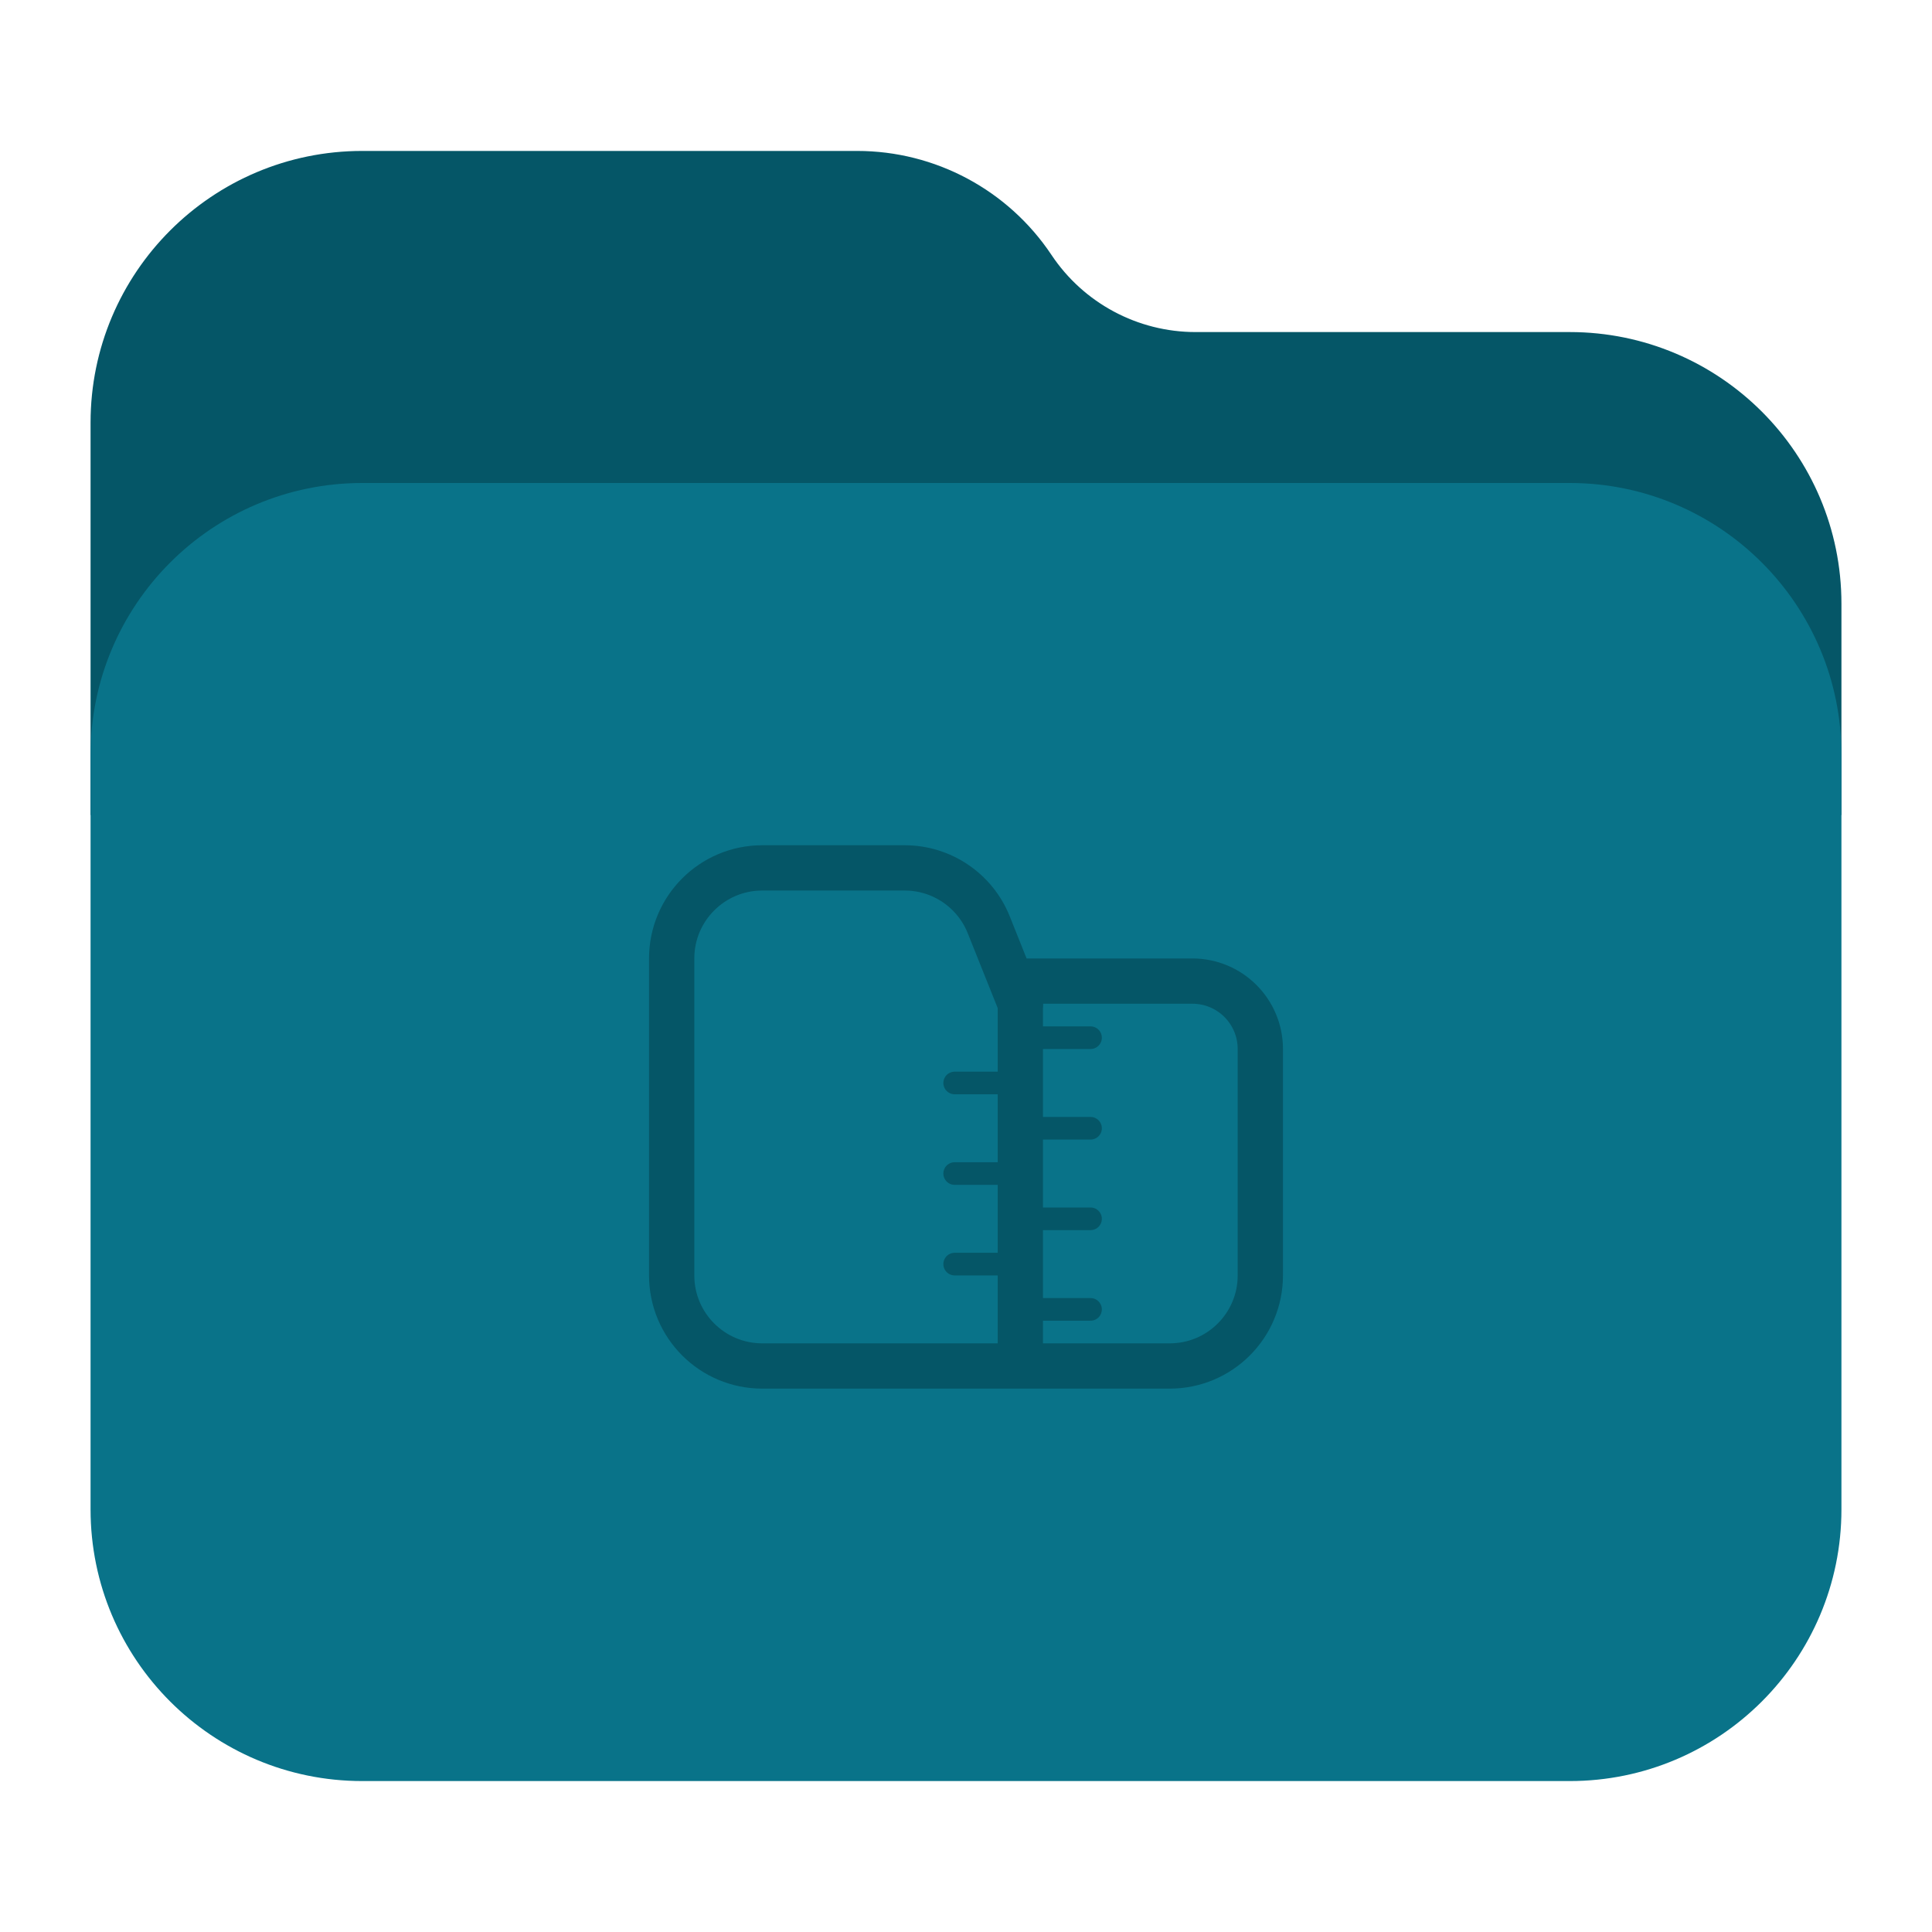
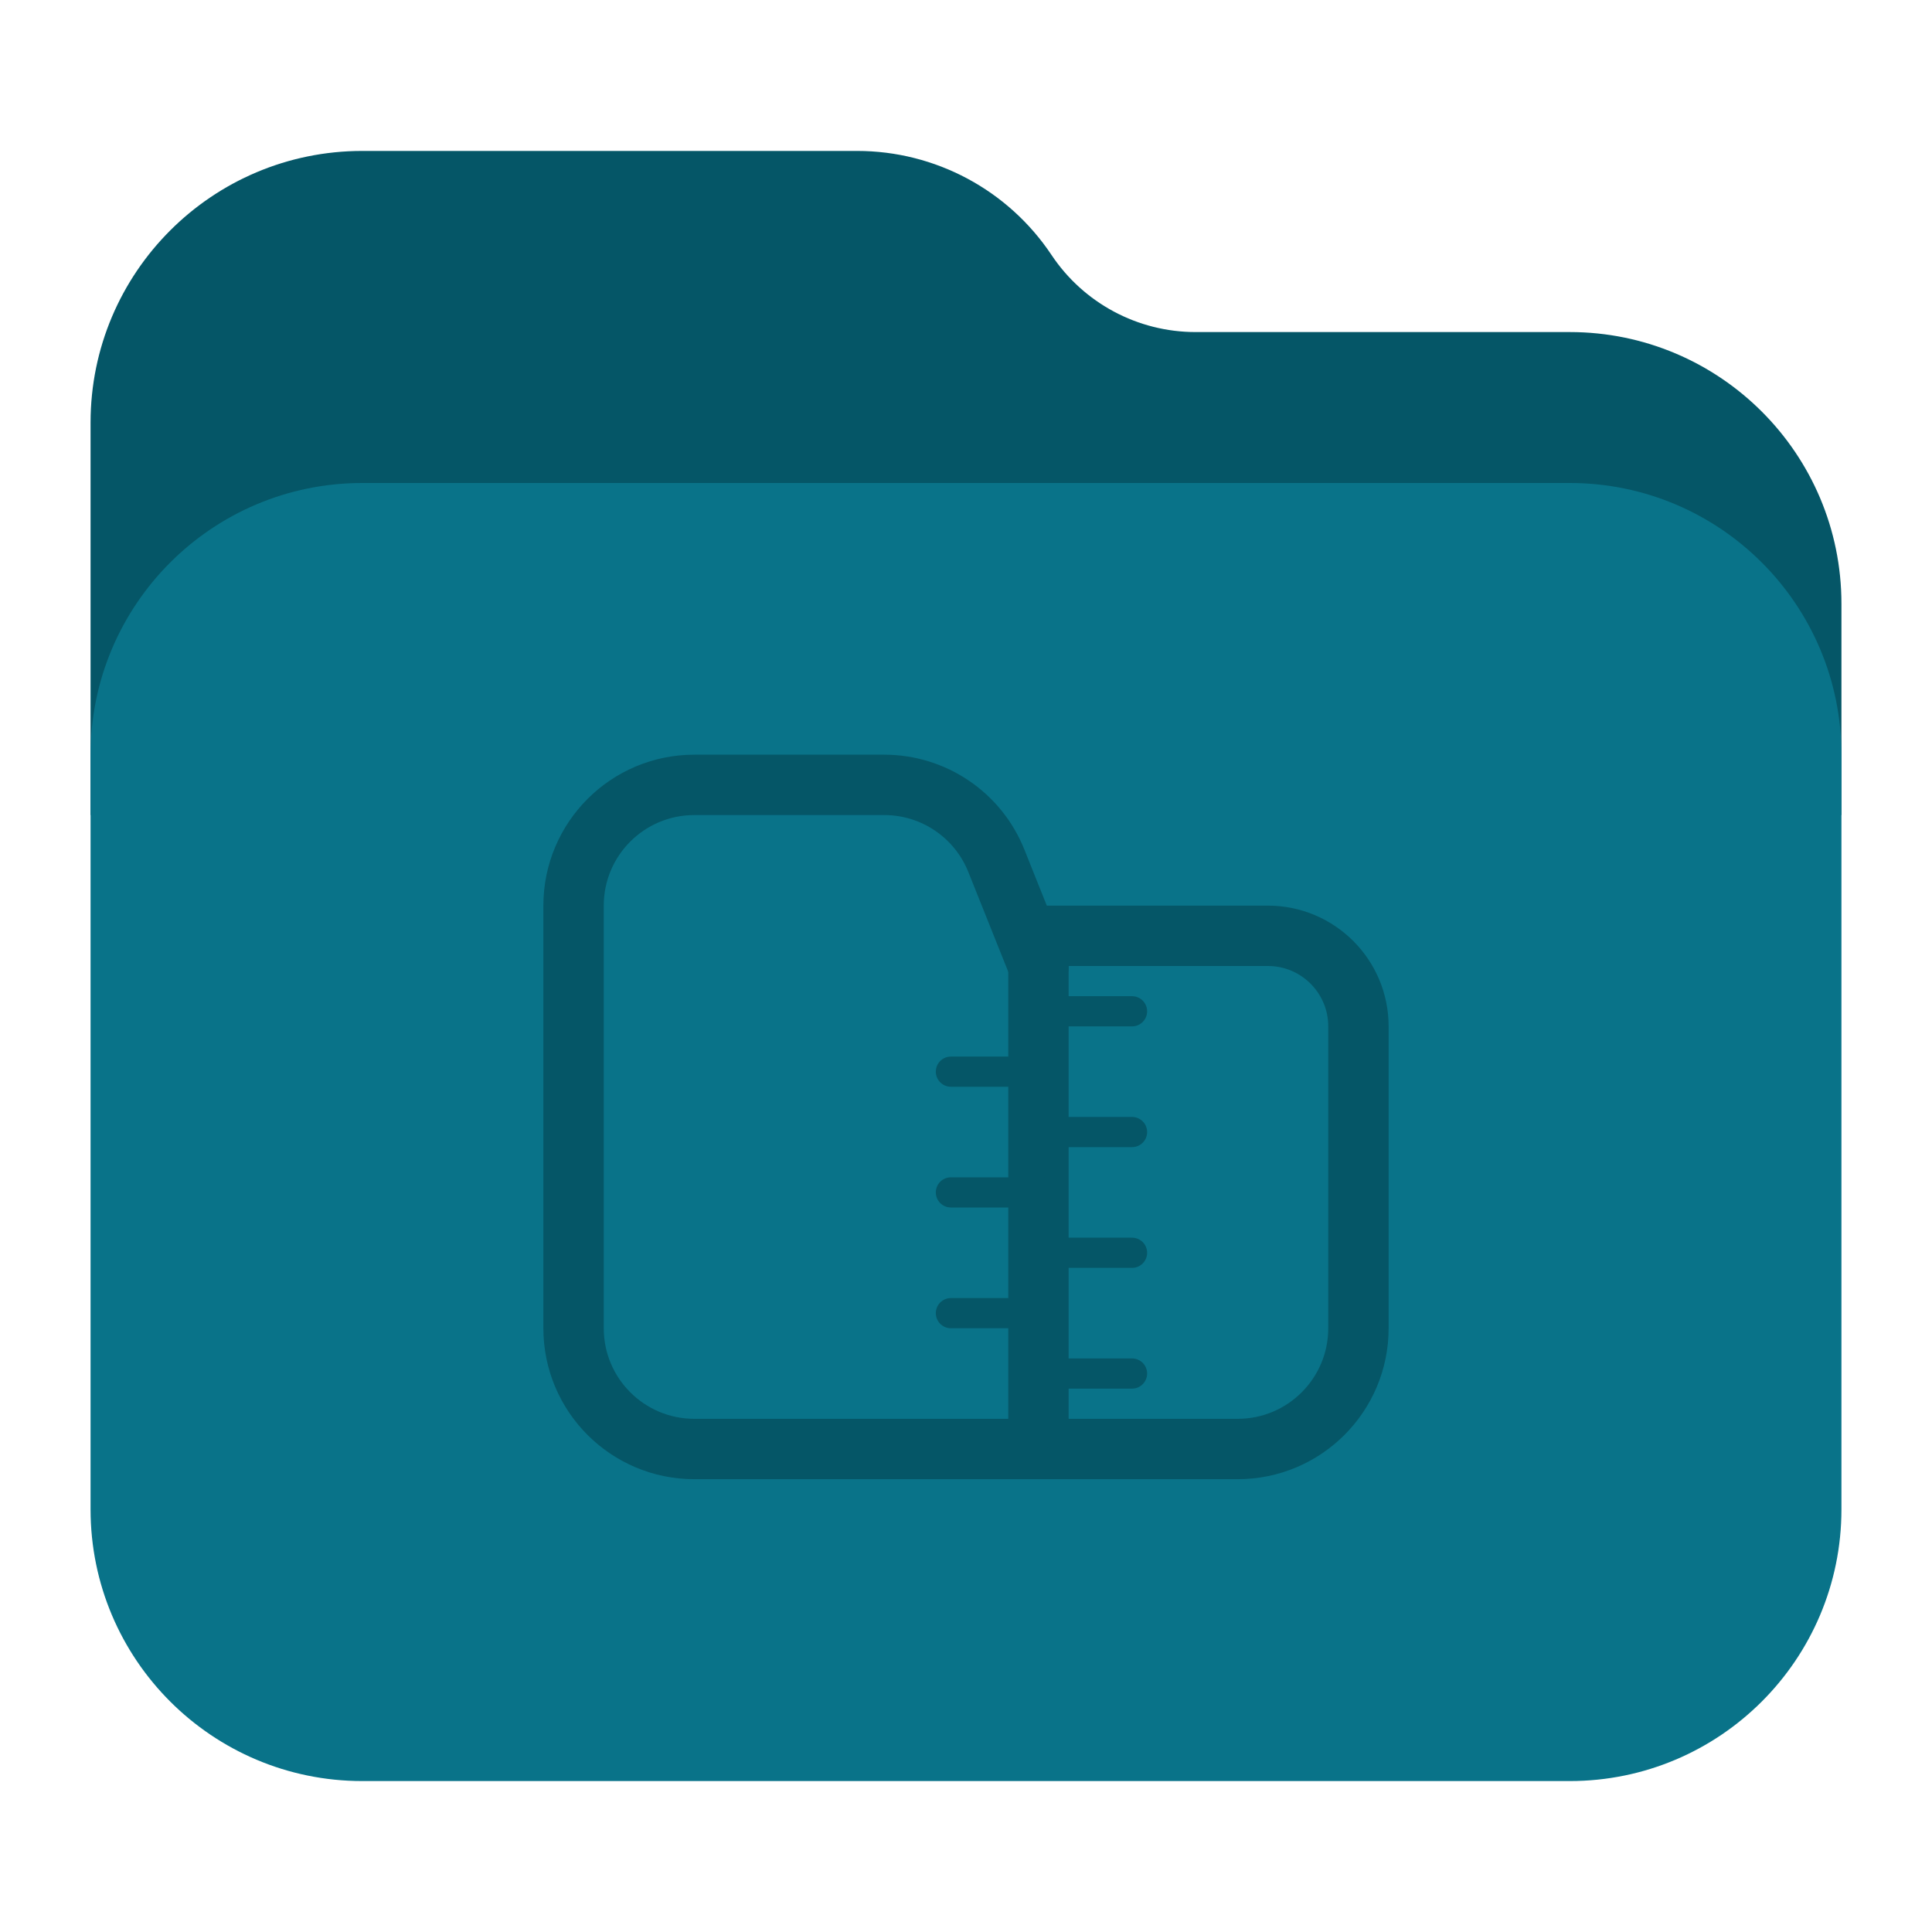
<svg xmlns="http://www.w3.org/2000/svg" viewBox="0 0 64 64" fill="none">
  <path d="M4 14C4 9.582 7.582 6 12 6H28.394C30.647 6 32.751 7.126 34 9C35.249 10.874 37.353 12 39.606 12H52C56.418 12 60 15.582 60 20V26H4V14Z" stroke="#055667" stroke-width="2" fill="#055667" />
  <path d="M4 25C4 20.582 7.582 17 12 17H32H52C56.418 17 60 20.582 60 25V50C60 54.418 56.418 58 52 58H12C7.582 58 4 54.418 4 50V25Z" stroke="#097389" stroke-width="2" fill="#097389" />
-   <path d="M33.8 33.25L32.754 30.636C32.299 29.497 31.196 28.75 29.969 28.75H25.25C23.593 28.75 22.25 30.093 22.25 31.75L22.25 37L22.25 42.25C22.25 43.907 23.593 45.25 25.25 45.25H38.75C40.407 45.25 41.75 43.907 41.75 42.25V38.5V34.75C41.75 33.507 40.743 32.5 39.5 32.5H36.5H35.15H33.8" stroke="#055667" stroke-width="1.5" stroke-linecap="round" />
-   <path d="M33.8 32.5V44.5" stroke="#055667" stroke-width="1.5" stroke-linecap="round" />
-   <line x1="33.875" y1="34.375" x2="36.125" y2="34.375" stroke="#055667" stroke-width="0.75" stroke-linecap="round" />
-   <line x1="31.625" y1="35.875" x2="33.875" y2="35.875" stroke="#055667" stroke-width="0.75" stroke-linecap="round" />
-   <line x1="33.875" y1="37.375" x2="36.125" y2="37.375" stroke="#055667" stroke-width="0.75" stroke-linecap="round" />
-   <line x1="33.875" y1="40.375" x2="36.125" y2="40.375" stroke="#055667" stroke-width="0.75" stroke-linecap="round" />
-   <line x1="33.875" y1="43.375" x2="36.125" y2="43.375" stroke="#055667" stroke-width="0.75" stroke-linecap="round" />
-   <line x1="31.625" y1="38.875" x2="33.875" y2="38.875" stroke="#055667" stroke-width="0.75" stroke-linecap="round" />
-   <line x1="31.625" y1="41.875" x2="33.875" y2="41.875" stroke="#055667" stroke-width="0.75" stroke-linecap="round" />
+   <g transform="translate(32 37) scale(1.333333) translate(-32 -37)">
+     <path d="M33.8 33.25L32.754 30.636C32.299 29.497 31.196 28.75 29.969 28.75H25.25C23.593 28.75 22.25 30.093 22.25 31.75L22.25 37L22.25 42.25C22.25 43.907 23.593 45.25 25.25 45.25H38.75C40.407 45.25 41.75 43.907 41.75 42.25V38.5V34.75C41.75 33.507 40.743 32.5 39.5 32.5H36.5H35.15H33.8" stroke="#055667" stroke-width="1.5" stroke-linecap="round" />
+     <path d="M33.8 32.5V44.5" stroke="#055667" stroke-width="1.5" stroke-linecap="round" />
+     <line x1="33.875" y1="34.375" x2="36.125" y2="34.375" stroke="#055667" stroke-width="0.75" stroke-linecap="round" />
+     <line x1="31.625" y1="35.875" x2="33.875" y2="35.875" stroke="#055667" stroke-width="0.75" stroke-linecap="round" />
+     <line x1="33.875" y1="37.375" x2="36.125" y2="37.375" stroke="#055667" stroke-width="0.75" stroke-linecap="round" />
+     <line x1="33.875" y1="40.375" x2="36.125" y2="40.375" stroke="#055667" stroke-width="0.75" stroke-linecap="round" />
+     <line x1="33.875" y1="43.375" x2="36.125" y2="43.375" stroke="#055667" stroke-width="0.75" stroke-linecap="round" />
+     <line x1="31.625" y1="38.875" x2="33.875" y2="38.875" stroke="#055667" stroke-width="0.75" stroke-linecap="round" />
+     <line x1="31.625" y1="41.875" x2="33.875" y2="41.875" stroke="#055667" stroke-width="0.75" stroke-linecap="round" />
+   </g>
</svg>
